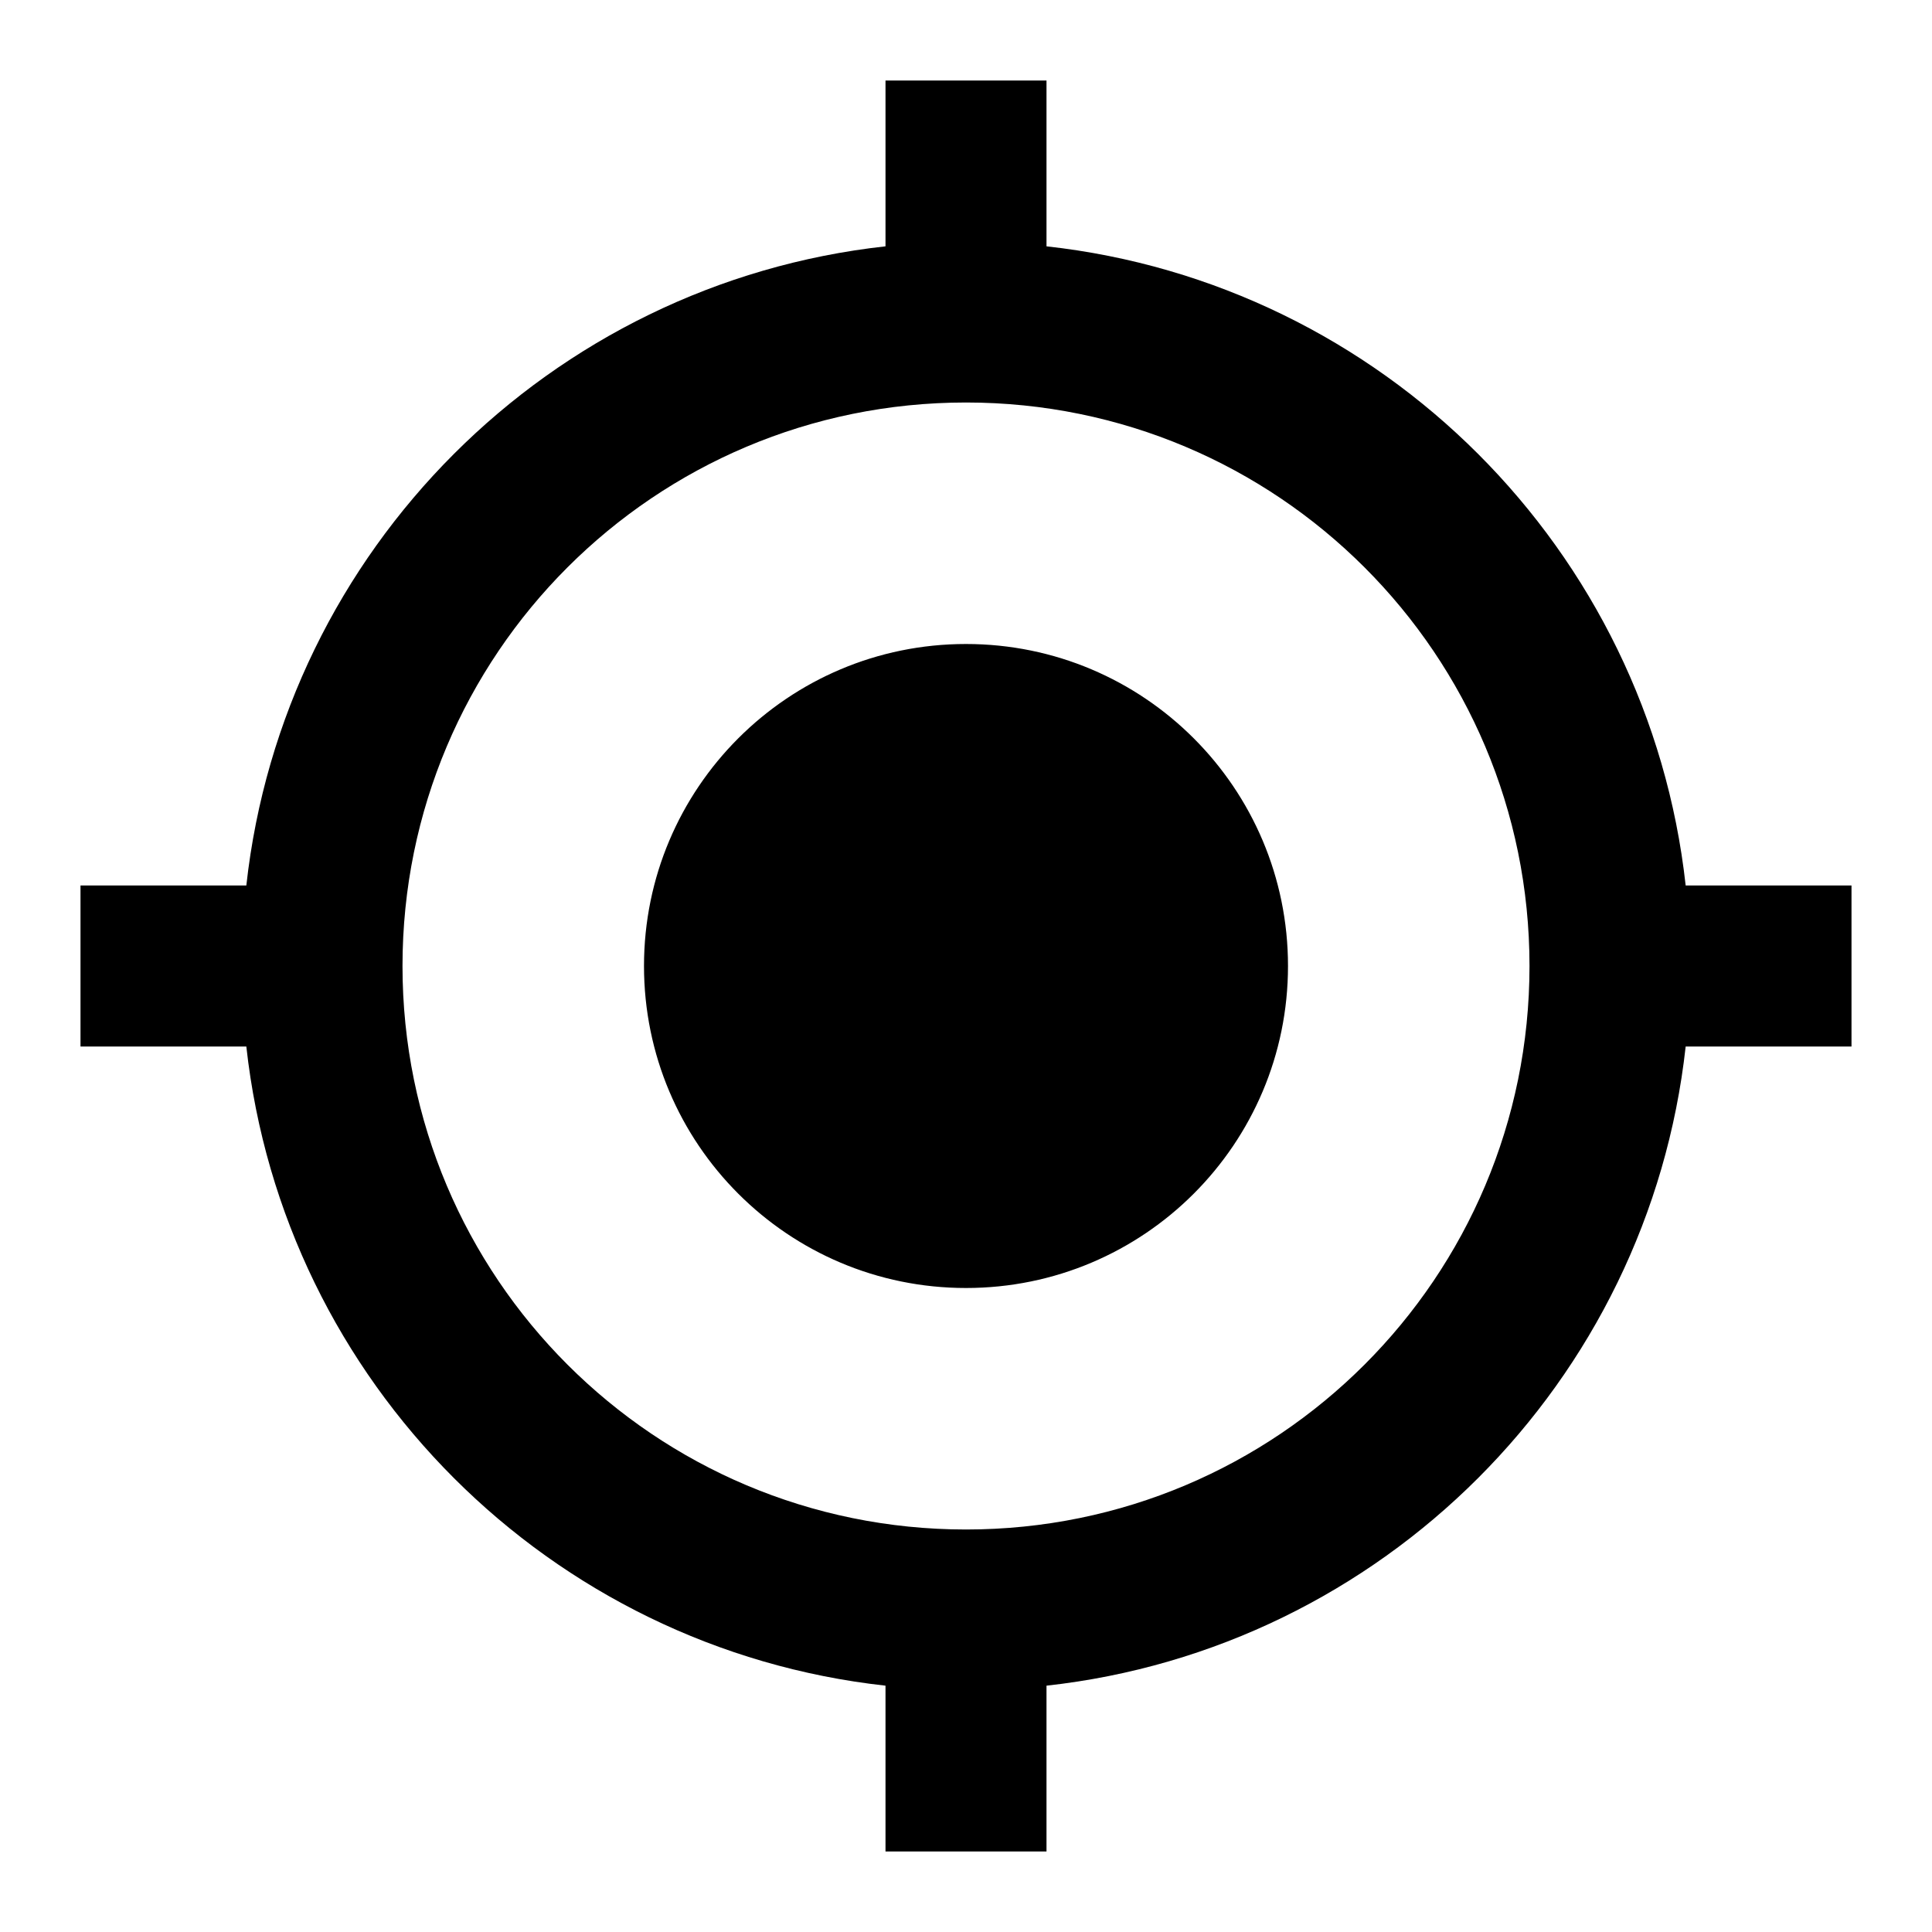
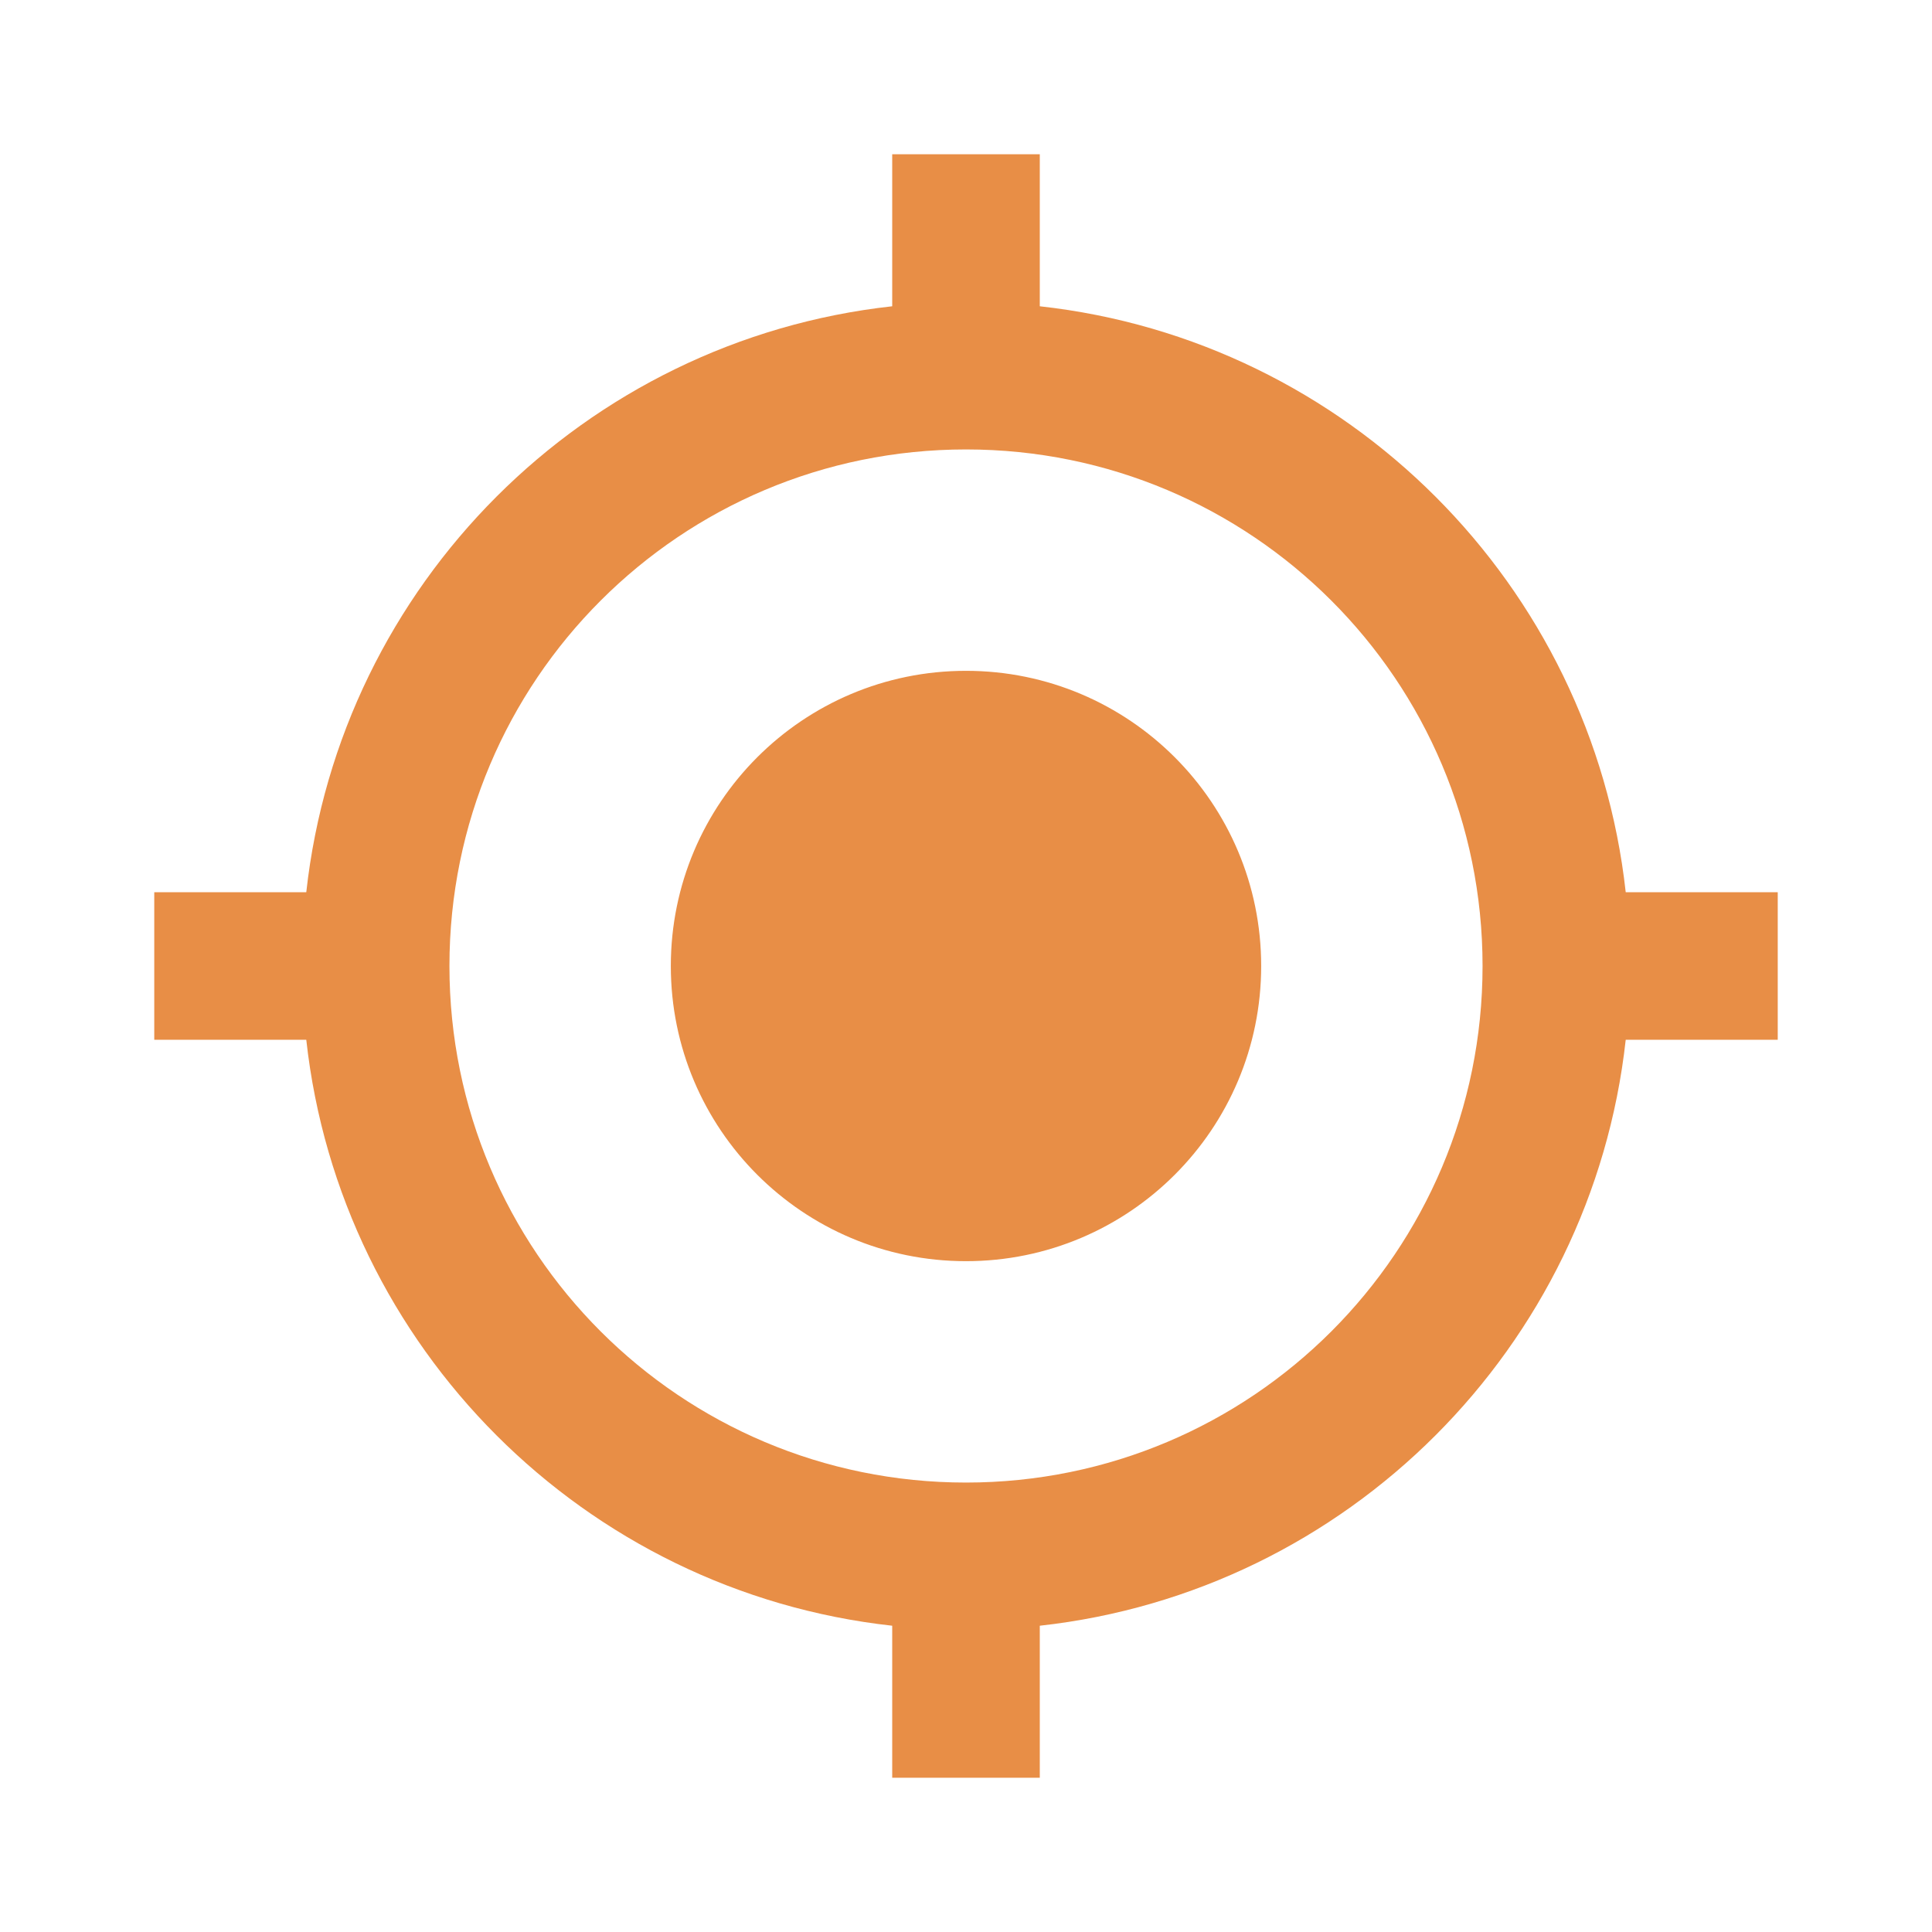
- <svg xmlns="http://www.w3.org/2000/svg" height="24" viewBox="0 0 24 24" width="24">
-   <path d="M0 0h24v24H0z" fill="none" />
-   <path d="M12 8c-2.21 0-4 1.79-4 4s1.79 4 4 4 4-1.79 4-4-1.79-4-4-4zm8.94 3c-.46-4.17-3.77-7.48-7.94-7.94V1h-2v2.06C6.83 3.52 3.52 6.83 3.06 11H1v2h2.06c.46 4.17 3.77 7.48 7.94 7.94V23h2v-2.06c4.17-.46 7.48-3.77 7.94-7.94H23v-2h-2.06zM12 19c-3.87 0-7-3.13-7-7s3.13-7 7-7 7 3.13 7 7-3.13 7-7 7z" />
+ <svg xmlns="http://www.w3.org/2000/svg" id="SvgjsSvg1001" width="288" height="288" version="1.1">
+   <defs id="SvgjsDefs1002" />
+   <g id="SvgjsG1008" transform="matrix(0.9167,0,0,0.9167,11.9952,11.9952)">
+     <svg width="288" height="288" viewBox="0 0 24 24">
+       <path fill="none" d="M0 0h24v24H0z" />
+       <path d="M12 8c-2.21 0-4 1.79-4 4s1.79 4 4 4 4-1.79 4-4-1.79-4-4-4zm8.94 3c-.46-4.17-3.77-7.48-7.94-7.94V1h-2v2.06C6.83 3.52 3.52 6.83 3.06 11H1v2h2.06c.46 4.17 3.77 7.48 7.94 7.94V23h2v-2.06c4.17-.46 7.48-3.77 7.94-7.94H23v-2h-2.06zM12 19c-3.87 0-7-3.13-7-7s3.13-7 7-7 7 3.13 7 7-3.13 7-7 7z" fill="#e88e46" class="color000 svgShape" />
+     </svg>
+   </g>
</svg>
